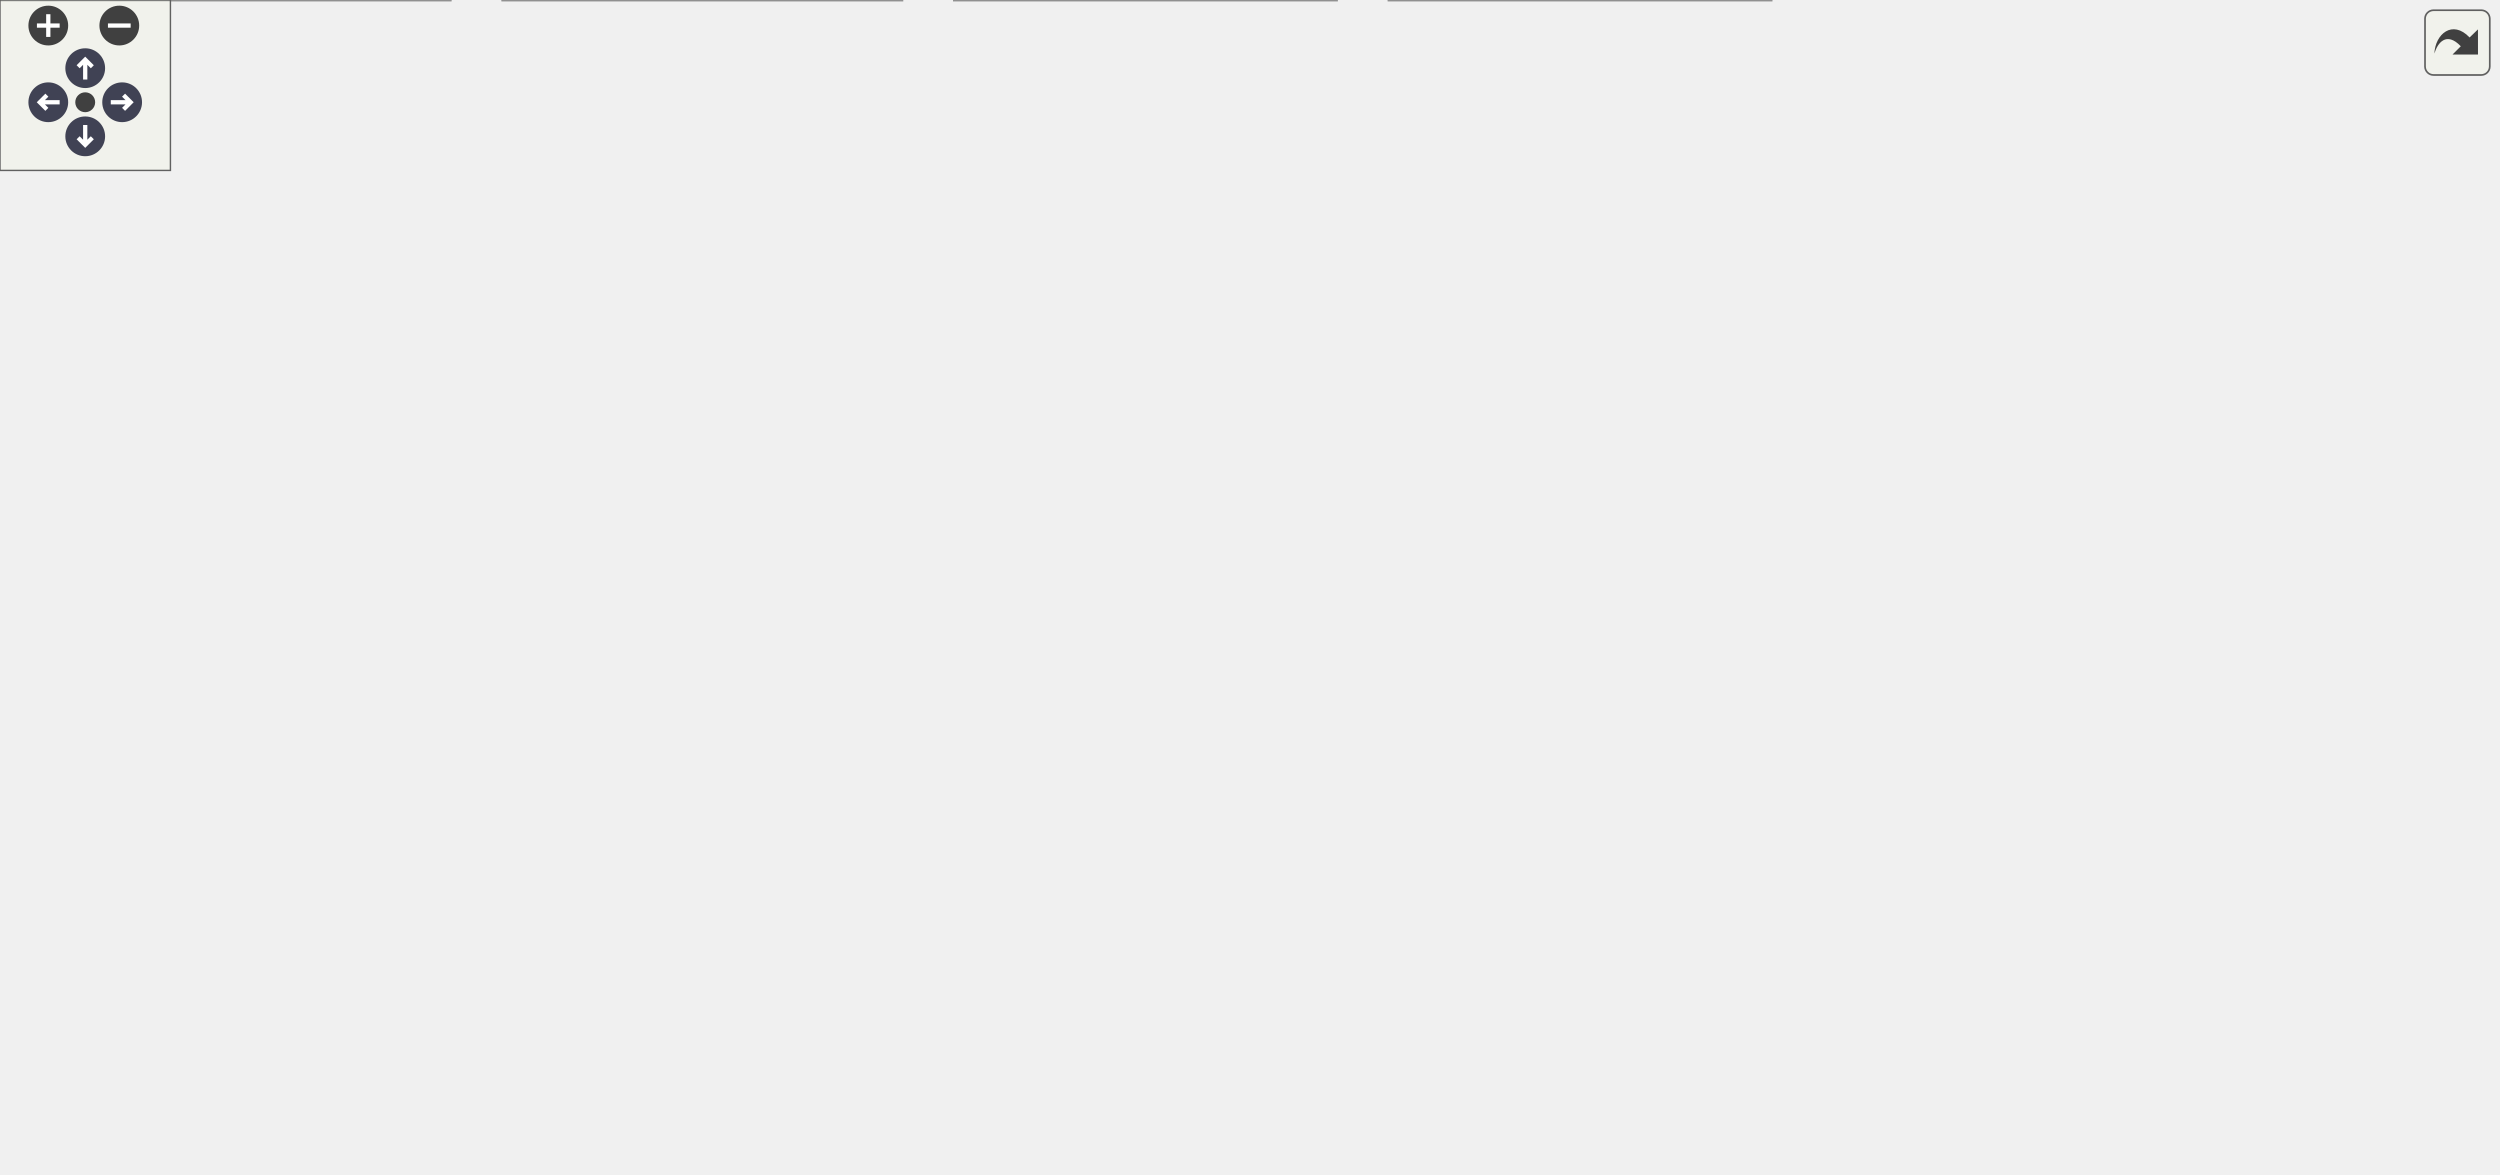
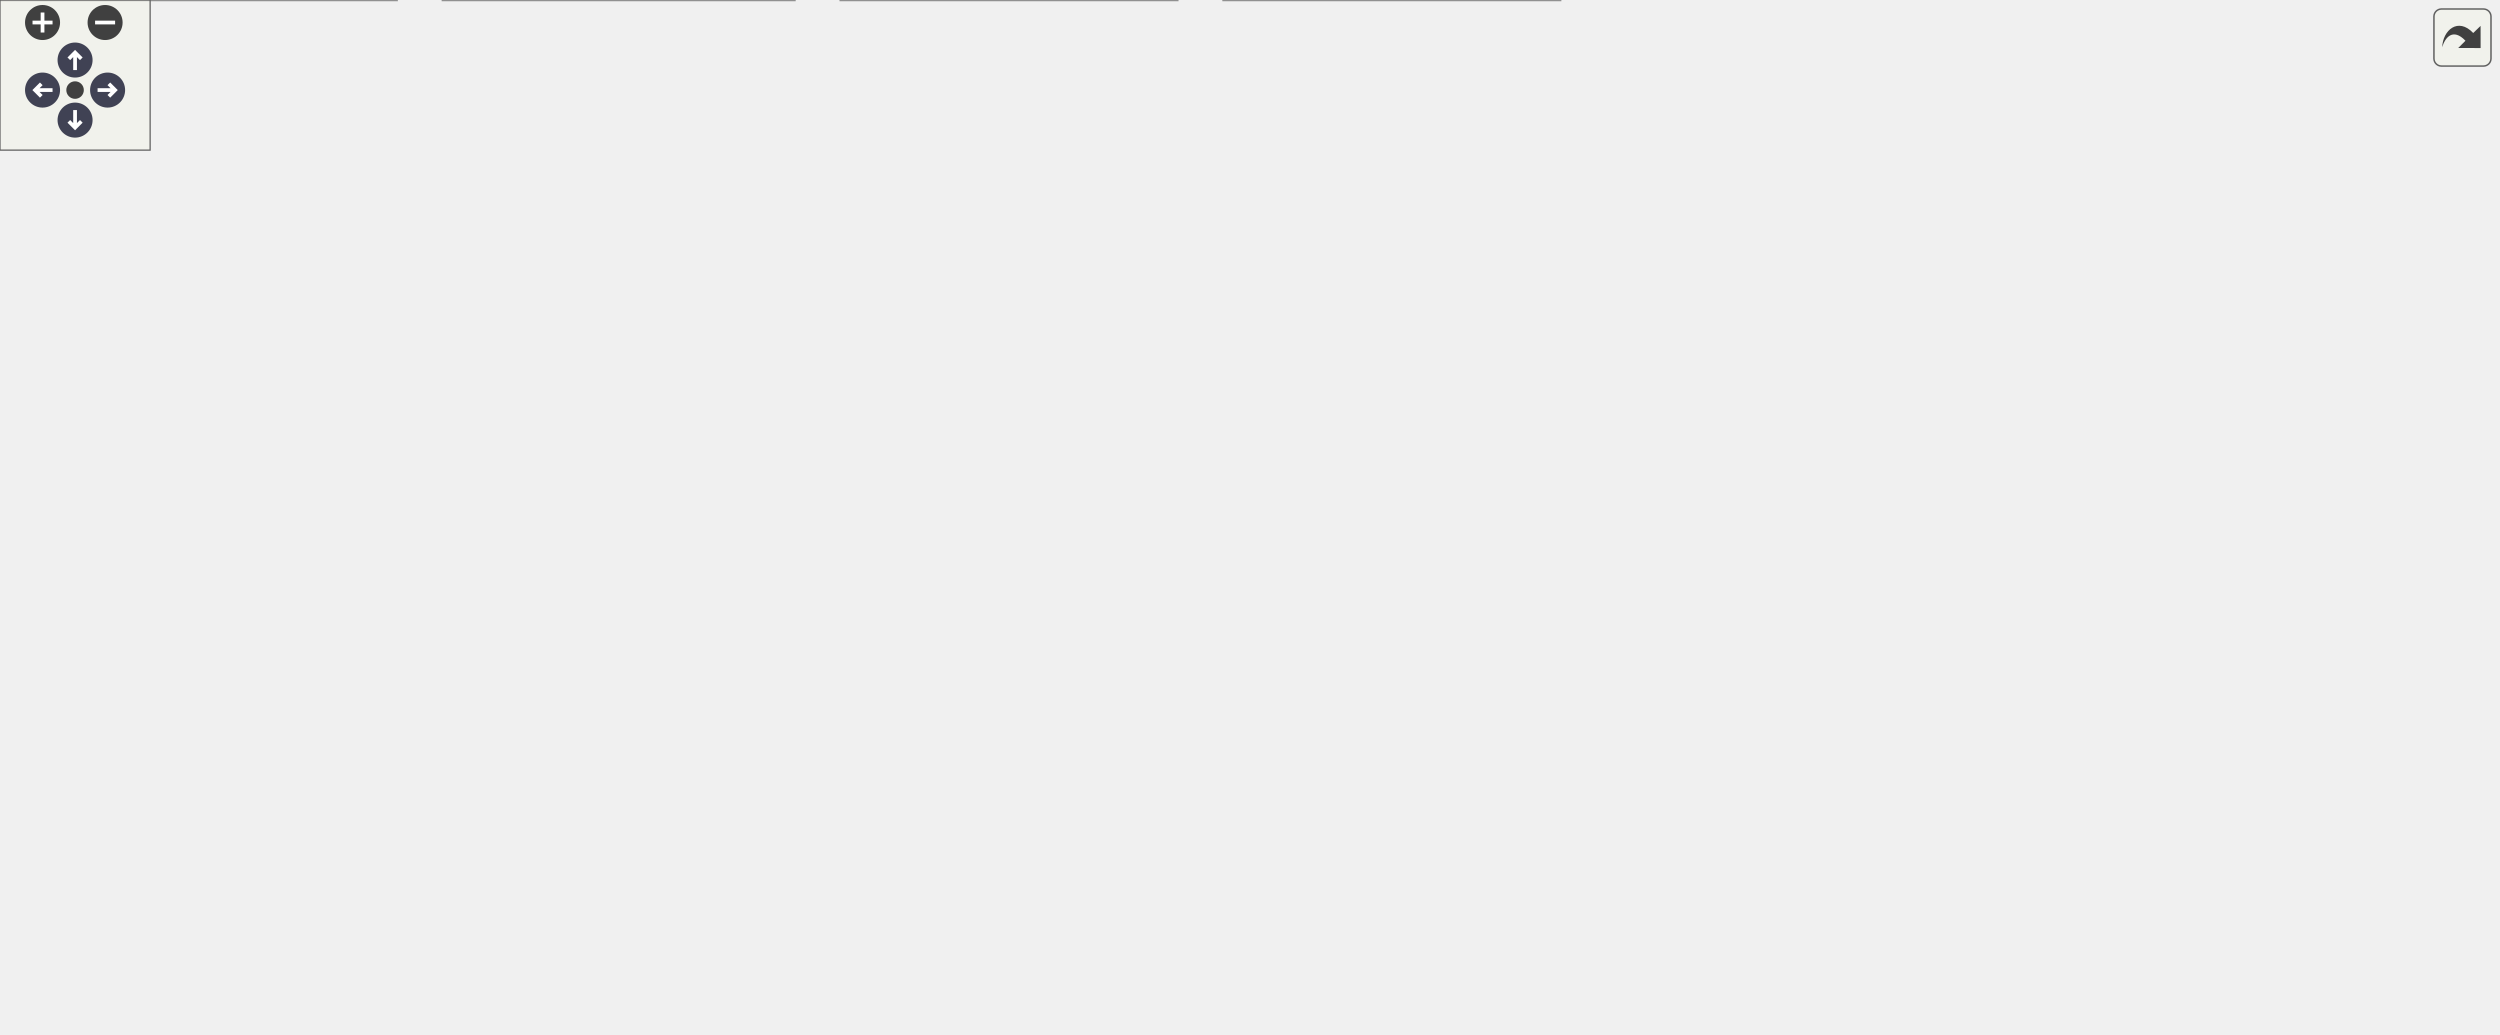
<svg xmlns="http://www.w3.org/2000/svg" xmlns:xlink="http://www.w3.org/1999/xlink" id="main" version="1.1" xml:space="preserve">
  <style type="text/css">
.node, .edge {opacity: 0.7;}
.node.selected, .edge.selected {opacity: 1;}
.edge:hover path { stroke: red; }
.edge:hover polygon { stroke: red; fill: red; }
</style>
  <defs>
    <circle id="rim" cx="0" cy="0" r="7" />
    <circle id="rim2" cx="0" cy="0" r="3.5" />
    <g id="zoomPlus">
      <use xlink:href="#rim" fill="#404040">
        <set attributeName="fill" to="#808080" begin="zoomplus.mouseover" end="zoomplus.mouseout" />
      </use>
      <path d="M-4,0h8M0,-4v8" fill="none" stroke="white" stroke-width="1.5" pointer-events="none" />
    </g>
    <g id="zoomMin">
      <use xlink:href="#rim" fill="#404040">
        <set attributeName="fill" to="#808080" begin="zoomminus.mouseover" end="zoomminus.mouseout" />
      </use>
      <path d="M-4,0h8" fill="none" stroke="white" stroke-width="1.5" pointer-events="none" />
    </g>
    <g id="arrowUp" transform="translate(30 24)">
      <use xlink:href="#rim" />
      <path pointer-events="none" fill="none" stroke="white" stroke-width="1.5" d="M0,-3.0v7 M-2.5,-0.5L0,-3.0L2.5,-0.5" />
    </g>
    <g id="arrowRight" transform="rotate(90) translate(36 -43)">
      <use xlink:href="#rim" />
      <path pointer-events="none" fill="none" stroke="white" stroke-width="1.5" d="M0,-3.0v7 M-2.5,-0.5L0,-3.0L2.5,-0.5" />
    </g>
    <g id="arrowDown" transform="rotate(180) translate(-30 -48)">
      <use xlink:href="#rim" />
      <path pointer-events="none" fill="none" stroke="white" stroke-width="1.5" d="M0,-3.0v7 M-2.5,-0.5L0,-3.0L2.5,-0.5" />
    </g>
    <g id="arrowLeft" transform="rotate(270) translate(-36 17)">
      <use xlink:href="#rim" />
      <path pointer-events="none" fill="none" stroke="white" stroke-width="1.5" d="M0,-3.0v7 M-2.5,-0.5L0,-3.0L2.5,-0.5" />
    </g>
    <g id="resetDef">
      <use xlink:href="#rim2" fill="#404040">
        <set attributeName="fill" to="#808080" begin="reset.mouseover" end="reset.mouseout" />
      </use>
    </g>
  </defs>
  <svg id="graph" class="graph">
    <g id="viewport">
      <g id="Node000001" class="node">
        <g id="a_Node000001">
          <a xlink:title=" ">
-             <polygon fill="#999999" stroke="#666666" points="763.88,-352.75 586.62,-352.75 586.62,-311 763.88,-311 763.88,-352.75" />
-             <text text-anchor="start" x="594.62" y="-339.25" font-family="Helvetica,sans-Serif" font-size="10.00">/Users/fola/Documents</text>
-             <text text-anchor="start" x="594.62" y="-328" font-family="Helvetica,sans-Serif" font-size="10.00">/ArkScript/Ark/include</text>
-             <text text-anchor="middle" x="675.25" y="-316.75" font-family="Helvetica,sans-Serif" font-size="10.00">/Ark/Compiler/Package/Package.hpp</text>
+             <polygon fill="#999999" stroke="#666666" points="882.88,-352.75 705.62,-352.75 705.62,-311 882.88,-311 882.88,-352.75" />
+             <text text-anchor="start" x="713.62" y="-339.25" font-family="Helvetica,sans-Serif" font-size="10.00">/Users/fola/Documents</text>
+             <text text-anchor="start" x="713.62" y="-328" font-family="Helvetica,sans-Serif" font-size="10.00">/ArkScript/Ark/include</text>
+             <text text-anchor="middle" x="794.25" y="-316.75" font-family="Helvetica,sans-Serif" font-size="10.00">/Ark/Compiler/Package/Package.hpp</text>
          </a>
        </g>
      </g>
      <g id="Node000002" class="node">
        <g id="a_Node000002">
          <a xlink:href="../../d1/db0/ImportSolver_8hpp.html" target="_top" xlink:title="Handle imports, resolve them with modules and everything.">
-             <polygon fill="white" stroke="#666666" points="772.12,-275 578.38,-275 578.38,-233.25 772.12,-233.25 772.12,-275" />
-             <text text-anchor="start" x="586.38" y="-261.5" font-family="Helvetica,sans-Serif" font-size="10.00">/Users/fola/Documents</text>
-             <text text-anchor="start" x="586.38" y="-250.25" font-family="Helvetica,sans-Serif" font-size="10.00">/ArkScript/Ark/include</text>
-             <text text-anchor="middle" x="675.25" y="-239" font-family="Helvetica,sans-Serif" font-size="10.00">/Ark/Compiler/Package/ImportSolver.hpp</text>
+             <polygon fill="white" stroke="#666666" points="891.12,-275 697.38,-275 697.38,-233.25 891.12,-233.25 891.12,-275" />
+             <text text-anchor="start" x="705.38" y="-261.5" font-family="Helvetica,sans-Serif" font-size="10.00">/Users/fola/Documents</text>
+             <text text-anchor="start" x="705.38" y="-250.25" font-family="Helvetica,sans-Serif" font-size="10.00">/ArkScript/Ark/include</text>
+             <text text-anchor="middle" x="794.25" y="-239" font-family="Helvetica,sans-Serif" font-size="10.00">/Ark/Compiler/Package/ImportSolver.hpp</text>
          </a>
        </g>
      </g>
      <g id="edge1_Node000001_Node000002" class="edge">
        <g id="a_edge1_Node000001_Node000002">
          <a xlink:title=" ">
-             <path fill="none" stroke="#63b8ff" d="M675.25,-299.25C675.25,-291.21 675.25,-282.79 675.25,-275.48" />
-             <polygon fill="#63b8ff" stroke="#63b8ff" points="671.75,-299.06 675.25,-309.06 678.75,-299.06 671.75,-299.06" />
+             <path fill="none" stroke="#63b8ff" d="M794.25,-299.25C794.25,-291.21 794.25,-282.79 794.25,-275.48" />
+             <polygon fill="#63b8ff" stroke="#63b8ff" points="790.75,-299.06 794.25,-309.06 797.75,-299.06 790.75,-299.06" />
          </a>
        </g>
      </g>
      <g id="Node000003" class="node">
        <g id="a_Node000003">
          <a xlink:href="../../de/d8e/Welder_8hpp.html" target="_top" xlink:title="In charge of welding everything needed to compile code.">
-             <polygon fill="white" stroke="#666666" points="613.75,-197.25 486.75,-197.25 486.75,-155.5 613.75,-155.5 613.75,-197.25" />
-             <text text-anchor="start" x="494.75" y="-183.75" font-family="Helvetica,sans-Serif" font-size="10.00">/Users/fola/Documents</text>
-             <text text-anchor="start" x="494.75" y="-172.5" font-family="Helvetica,sans-Serif" font-size="10.00">/ArkScript/Ark/include</text>
-             <text text-anchor="middle" x="550.25" y="-161.25" font-family="Helvetica,sans-Serif" font-size="10.00">/Ark/Compiler/Welder.hpp</text>
+             <polygon fill="white" stroke="#666666" points="692.75,-197.25 565.75,-197.25 565.75,-155.5 692.75,-155.5 692.75,-197.25" />
+             <text text-anchor="start" x="573.75" y="-183.75" font-family="Helvetica,sans-Serif" font-size="10.00">/Users/fola/Documents</text>
+             <text text-anchor="start" x="573.75" y="-172.5" font-family="Helvetica,sans-Serif" font-size="10.00">/ArkScript/Ark/include</text>
+             <text text-anchor="middle" x="629.25" y="-161.25" font-family="Helvetica,sans-Serif" font-size="10.00">/Ark/Compiler/Welder.hpp</text>
          </a>
        </g>
      </g>
      <g id="edge2_Node000002_Node000003" class="edge">
        <g id="a_edge2_Node000002_Node000003">
          <a xlink:title=" ">
-             <path fill="none" stroke="#63b8ff" d="M632.18,-227.03C616.37,-217.44 598.7,-206.74 583.84,-197.73" />
-             <polygon fill="#63b8ff" stroke="#63b8ff" points="630.09,-229.85 640.46,-232.04 633.72,-223.87 630.09,-229.85" />
+             <path fill="none" stroke="#63b8ff" d="M739.76,-228.11C718.29,-218.25 693.95,-207.08 673.59,-197.73" />
+             <polygon fill="#63b8ff" stroke="#63b8ff" points="738.11,-231.2 748.66,-232.19 741.03,-224.84 738.11,-231.2" />
          </a>
        </g>
      </g>
      <g id="Node000010" class="node">
        <g id="a_Node000010">
          <a xlink:href="../../d3/df1/Welder_8cpp.html" target="_top" xlink:title=" ">
-             <polygon fill="white" stroke="#666666" points="779.5,-119.5 639,-119.5 639,-77.75 779.5,-77.75 779.5,-119.5" />
-             <text text-anchor="start" x="647" y="-106" font-family="Helvetica,sans-Serif" font-size="10.00">/Users/fola/Documents</text>
-             <text text-anchor="start" x="647" y="-94.75" font-family="Helvetica,sans-Serif" font-size="10.00">/ArkScript/Ark/src/arkreactor</text>
-             <text text-anchor="middle" x="709.25" y="-83.5" font-family="Helvetica,sans-Serif" font-size="10.00">/Compiler/Welder.cpp</text>
-           </a>
-         </g>
-       </g>
-       <g id="edge12_Node000002_Node000010" class="edge">
-         <g id="a_edge12_Node000002_Node000010">
-           <a xlink:title=" ">
-             <path fill="none" stroke="#63b8ff" d="M680.78,-221.72C684.31,-202.53 689.16,-177.51 694.25,-155.5 696.99,-143.66 700.49,-130.53 703.42,-119.97" />
-             <polygon fill="#63b8ff" stroke="#63b8ff" points="677.38,-220.89 679.04,-231.36 684.27,-222.14 677.38,-220.89" />
-           </a>
-         </g>
-       </g>
-       <g id="Node000012" class="node">
-         <g id="a_Node000012">
+             <polygon fill="white" stroke="#666666" points="938.5,-119.5 798,-119.5 798,-77.75 938.5,-77.75 938.5,-119.5" />
+             <text text-anchor="start" x="806" y="-106" font-family="Helvetica,sans-Serif" font-size="10.00">/Users/fola/Documents</text>
+             <text text-anchor="start" x="806" y="-94.75" font-family="Helvetica,sans-Serif" font-size="10.00">/ArkScript/Ark/src/arkreactor</text>
+             <text text-anchor="middle" x="868.25" y="-83.5" font-family="Helvetica,sans-Serif" font-size="10.00">/Compiler/Welder.cpp</text>
+           </a>
+         </g>
+       </g>
+       <g id="edge13_Node000002_Node000010" class="edge">
+         <g id="a_edge13_Node000002_Node000010">
+           <a xlink:title=" ">
+             <path fill="none" stroke="#63b8ff" d="M795.74,-221.67C797.77,-201.74 802.47,-175.96 813.25,-155.5 820.36,-142.01 831.77,-129.63 842.37,-119.97" />
+             <polygon fill="#63b8ff" stroke="#63b8ff" points="792.27,-221.17 794.93,-231.42 799.24,-221.75 792.27,-221.17" />
+           </a>
+         </g>
+       </g>
+       <g id="Node000013" class="node">
+         <g id="a_Node000013">
          <a xlink:href="../../d6/d41/ImportSolver_8cpp.html" target="_top" xlink:title=" ">
-             <polygon fill="white" stroke="#666666" points="879.12,-197.25 703.38,-197.25 703.38,-155.5 879.12,-155.5 879.12,-197.25" />
-             <text text-anchor="start" x="711.38" y="-183.75" font-family="Helvetica,sans-Serif" font-size="10.00">/Users/fola/Documents</text>
-             <text text-anchor="start" x="711.38" y="-172.5" font-family="Helvetica,sans-Serif" font-size="10.00">/ArkScript/Ark/src/arkreactor</text>
-             <text text-anchor="middle" x="791.25" y="-161.25" font-family="Helvetica,sans-Serif" font-size="10.00">/Compiler/Package/ImportSolver.cpp</text>
-           </a>
-         </g>
-       </g>
-       <g id="edge11_Node000002_Node000012" class="edge">
-         <g id="a_edge11_Node000002_Node000012">
-           <a xlink:title=" ">
-             <path fill="none" stroke="#63b8ff" d="M715.63,-226.76C730.2,-217.24 746.41,-206.65 760.08,-197.73" />
-             <polygon fill="#63b8ff" stroke="#63b8ff" points="714.06,-223.6 707.6,-232 717.89,-229.46 714.06,-223.6" />
+             <polygon fill="white" stroke="#666666" points="998.12,-197.25 822.38,-197.25 822.38,-155.5 998.12,-155.5 998.12,-197.25" />
+             <text text-anchor="start" x="830.38" y="-183.75" font-family="Helvetica,sans-Serif" font-size="10.00">/Users/fola/Documents</text>
+             <text text-anchor="start" x="830.38" y="-172.5" font-family="Helvetica,sans-Serif" font-size="10.00">/ArkScript/Ark/src/arkreactor</text>
+             <text text-anchor="middle" x="910.25" y="-161.25" font-family="Helvetica,sans-Serif" font-size="10.00">/Compiler/Package/ImportSolver.cpp</text>
+           </a>
+         </g>
+       </g>
+       <g id="edge12_Node000002_Node000013" class="edge">
+         <g id="a_edge12_Node000002_Node000013">
+           <a xlink:title=" ">
+             <path fill="none" stroke="#63b8ff" d="M834.63,-226.76C849.2,-217.24 865.41,-206.65 879.08,-197.73" />
+             <polygon fill="#63b8ff" stroke="#63b8ff" points="833.06,-223.6 826.6,-232 836.89,-229.46 833.06,-223.6" />
          </a>
        </g>
      </g>
      <g id="Node000004" class="node">
        <g id="a_Node000004">
          <a xlink:href="../../d3/d7e/Ark_8hpp.html" target="_top" xlink:title="Includes the needed files to start using ArkScript.">
            <polygon fill="white" stroke="#666666" points="305.88,-119.5 188.62,-119.5 188.62,-77.75 305.88,-77.75 305.88,-119.5" />
            <text text-anchor="start" x="196.62" y="-106" font-family="Helvetica,sans-Serif" font-size="10.00">/Users/fola/Documents</text>
            <text text-anchor="start" x="196.62" y="-94.75" font-family="Helvetica,sans-Serif" font-size="10.00">/ArkScript/Ark/include</text>
            <text text-anchor="middle" x="247.25" y="-83.5" font-family="Helvetica,sans-Serif" font-size="10.00">/Ark/Ark.hpp</text>
          </a>
        </g>
      </g>
      <g id="edge3_Node000003_Node000004" class="edge">
        <g id="a_edge3_Node000003_Node000004">
          <a xlink:title=" ">
-             <path fill="none" stroke="#63b8ff" d="M475.48,-156.68C423.26,-143.63 354.52,-126.44 306.17,-114.35" />
-             <polygon fill="#63b8ff" stroke="#63b8ff" points="474.34,-160.01 484.89,-159.04 476.04,-153.21 474.34,-160.01" />
+             <path fill="none" stroke="#63b8ff" d="M554.29,-161.86C494.8,-150.96 409.56,-134.95 335.25,-119.5 325.9,-117.56 316,-115.41 306.36,-113.27" />
+             <polygon fill="#63b8ff" stroke="#63b8ff" points="553.51,-165.28 563.98,-163.63 554.77,-158.39 553.51,-165.28" />
          </a>
        </g>
      </g>
      <g id="Node000007" class="node">
        <g id="a_Node000007">
          <a xlink:href="../../dc/dfd/JsonCompiler_8hpp.html" target="_top" xlink:title=" ">
            <polygon fill="white" stroke="#666666" points="461.88,-119.5 344.62,-119.5 344.62,-77.75 461.88,-77.75 461.88,-119.5" />
            <text text-anchor="start" x="352.62" y="-106" font-family="Helvetica,sans-Serif" font-size="10.00">/Users/fola/Documents</text>
            <text text-anchor="start" x="352.62" y="-94.75" font-family="Helvetica,sans-Serif" font-size="10.00">/ArkScript/Ark/include</text>
            <text text-anchor="middle" x="403.25" y="-83.5" font-family="Helvetica,sans-Serif" font-size="10.00">/CLI/JsonCompiler.hpp</text>
          </a>
        </g>
      </g>
      <g id="edge6_Node000003_Node000007" class="edge">
        <g id="a_edge6_Node000003_Node000007">
          <a xlink:title=" ">
-             <path fill="none" stroke="#63b8ff" d="M500.65,-149.82C481.79,-140.1 460.56,-129.16 442.75,-119.98" />
-             <polygon fill="#63b8ff" stroke="#63b8ff" points="499.02,-152.91 509.51,-154.38 502.23,-146.69 499.02,-152.91" />
+             <path fill="none" stroke="#63b8ff" d="M557.98,-151.49C527.09,-141.13 491.36,-129.16 462.03,-119.33" />
+             <polygon fill="#63b8ff" stroke="#63b8ff" points="556.66,-154.73 567.25,-154.59 558.88,-148.1 556.66,-154.73" />
          </a>
        </g>
      </g>
      <g id="edge9_Node000003_Node000010" class="edge">
        <g id="a_edge9_Node000003_Node000010">
          <a xlink:title=" ">
-             <path fill="none" stroke="#63b8ff" d="M603.05,-150.22C623.66,-140.4 646.99,-129.29 666.52,-119.98" />
-             <polygon fill="#63b8ff" stroke="#63b8ff" points="601.75,-146.96 594.23,-154.42 604.76,-153.28 601.75,-146.96" />
+             <path fill="none" stroke="#63b8ff" d="M703.7,-151.78C735.95,-141.56 773.31,-129.72 804.28,-119.9" />
+             <polygon fill="#63b8ff" stroke="#63b8ff" points="702.9,-148.36 694.43,-154.72 705.02,-155.03 702.9,-148.36" />
          </a>
        </g>
      </g>
      <g id="Node000011" class="node">
        <g id="a_Node000011">
          <a xlink:href="../../d0/da0/State_8cpp.html" target="_top" xlink:title=" ">
            <polygon fill="white" stroke="#666666" points="620.5,-119.5 480,-119.5 480,-77.75 620.5,-77.75 620.5,-119.5" />
            <text text-anchor="start" x="488" y="-106" font-family="Helvetica,sans-Serif" font-size="10.00">/Users/fola/Documents</text>
            <text text-anchor="start" x="488" y="-94.75" font-family="Helvetica,sans-Serif" font-size="10.00">/ArkScript/Ark/src/arkreactor</text>
-             <text text-anchor="middle" x="550.25" y="-83.5" font-family="Helvetica,sans-Serif" font-size="10.00">/VM/State.cpp</text>
+             <text text-anchor="middle" x="550.25" y="-83.5" font-family="Helvetica,sans-Serif" font-size="10.00">/State.cpp</text>
          </a>
        </g>
      </g>
      <g id="edge10_Node000003_Node000011" class="edge">
        <g id="a_edge10_Node000003_Node000011">
          <a xlink:title=" ">
-             <path fill="none" stroke="#63b8ff" d="M550.25,-143.75C550.25,-135.71 550.25,-127.29 550.25,-119.98" />
-             <polygon fill="#63b8ff" stroke="#63b8ff" points="546.75,-143.56 550.25,-153.56 553.75,-143.56 546.75,-143.56" />
+             <path fill="none" stroke="#63b8ff" d="M600.04,-147.36C590.57,-138.28 580.25,-128.39 571.48,-119.98" />
+             <polygon fill="#63b8ff" stroke="#63b8ff" points="597.35,-149.63 606.99,-154.03 602.19,-144.58 597.35,-149.63" />
+           </a>
+         </g>
+       </g>
+       <g id="Node000012" class="node">
+         <g id="a_Node000012">
+           <a xlink:href="../../db/d7b/Debugger_8cpp.html" target="_top" xlink:title=" ">
+             <polygon fill="white" stroke="#666666" points="779.5,-119.5 639,-119.5 639,-77.75 779.5,-77.75 779.5,-119.5" />
+             <text text-anchor="start" x="647" y="-106" font-family="Helvetica,sans-Serif" font-size="10.00">/Users/fola/Documents</text>
+             <text text-anchor="start" x="647" y="-94.75" font-family="Helvetica,sans-Serif" font-size="10.00">/ArkScript/Ark/src/arkreactor</text>
+             <text text-anchor="middle" x="709.25" y="-83.5" font-family="Helvetica,sans-Serif" font-size="10.00">/VM/Debugger.cpp</text>
+           </a>
+         </g>
+       </g>
+       <g id="edge11_Node000003_Node000012" class="edge">
+         <g id="a_edge11_Node000003_Node000012">
+           <a xlink:title=" ">
+             <path fill="none" stroke="#63b8ff" d="M658.83,-147.36C668.42,-138.28 678.87,-128.39 687.75,-119.98" />
+             <polygon fill="#63b8ff" stroke="#63b8ff" points="656.64,-144.62 651.79,-154.03 661.46,-149.7 656.64,-144.62" />
          </a>
        </g>
      </g>
      <g id="Node000005" class="node">
        <g id="a_Node000005">
          <a xlink:href="../../d1/d95/arkemscripten_2main_8cpp.html" target="_top" xlink:title=" ">
            <polygon fill="white" stroke="#666666" points="158.5,-41.75 0,-41.75 0,0 158.5,0 158.5,-41.75" />
            <text text-anchor="start" x="8" y="-28.25" font-family="Helvetica,sans-Serif" font-size="10.00">/Users/fola/Documents</text>
            <text text-anchor="start" x="8" y="-17" font-family="Helvetica,sans-Serif" font-size="10.00">/ArkScript/Ark/src/arkemscripten</text>
            <text text-anchor="middle" x="79.25" y="-5.75" font-family="Helvetica,sans-Serif" font-size="10.00">/main.cpp</text>
          </a>
        </g>
      </g>
      <g id="edge4_Node000004_Node000005" class="edge">
        <g id="a_edge4_Node000004_Node000005">
          <a xlink:title=" ">
            <path fill="none" stroke="#63b8ff" d="M191.76,-72.61C169.91,-62.75 145.13,-51.58 124.4,-42.23" />
            <polygon fill="#63b8ff" stroke="#63b8ff" points="190.29,-75.78 200.85,-76.7 193.17,-69.4 190.29,-75.78" />
          </a>
        </g>
      </g>
      <g id="Node000006" class="node">
        <g id="a_Node000006">
          <a xlink:href="../../dc/d32/Ark_8cpp.html" target="_top" xlink:title=" ">
            <polygon fill="white" stroke="#666666" points="317.5,-41.75 177,-41.75 177,0 317.5,0 317.5,-41.75" />
            <text text-anchor="start" x="185" y="-28.25" font-family="Helvetica,sans-Serif" font-size="10.00">/Users/fola/Documents</text>
            <text text-anchor="start" x="185" y="-17" font-family="Helvetica,sans-Serif" font-size="10.00">/ArkScript/Ark/src/arkreactor</text>
            <text text-anchor="middle" x="247.25" y="-5.75" font-family="Helvetica,sans-Serif" font-size="10.00">/Ark.cpp</text>
          </a>
        </g>
      </g>
      <g id="edge5_Node000004_Node000006" class="edge">
        <g id="a_edge5_Node000004_Node000006">
          <a xlink:title=" ">
            <path fill="none" stroke="#63b8ff" d="M247.25,-66C247.25,-57.96 247.25,-49.54 247.25,-42.23" />
            <polygon fill="#63b8ff" stroke="#63b8ff" points="243.75,-65.81 247.25,-75.81 250.75,-65.81 243.75,-65.81" />
          </a>
        </g>
      </g>
      <g id="Node000008" class="node">
        <g id="a_Node000008">
          <a xlink:href="../../db/d71/JsonCompiler_8cpp.html" target="_top" xlink:title=" ">
            <polygon fill="white" stroke="#666666" points="470.5,-41.75 336,-41.75 336,0 470.5,0 470.5,-41.75" />
            <text text-anchor="start" x="344" y="-28.25" font-family="Helvetica,sans-Serif" font-size="10.00">/Users/fola/Documents</text>
            <text text-anchor="start" x="344" y="-17" font-family="Helvetica,sans-Serif" font-size="10.00">/ArkScript/Ark/src/arkscript</text>
            <text text-anchor="middle" x="403.25" y="-5.75" font-family="Helvetica,sans-Serif" font-size="10.00">/JsonCompiler.cpp</text>
          </a>
        </g>
      </g>
      <g id="edge7_Node000007_Node000008" class="edge">
        <g id="a_edge7_Node000007_Node000008">
          <a xlink:title=" ">
            <path fill="none" stroke="#63b8ff" d="M403.25,-66C403.25,-57.96 403.25,-49.54 403.25,-42.23" />
            <polygon fill="#63b8ff" stroke="#63b8ff" points="399.75,-65.81 403.25,-75.81 406.75,-65.81 399.75,-65.81" />
          </a>
        </g>
      </g>
      <g id="Node000009" class="node">
        <g id="a_Node000009">
          <a xlink:href="../../d0/d46/arkscript_2main_8cpp.html" target="_top" xlink:title=" ">
            <polygon fill="white" stroke="#666666" points="623.5,-41.75 489,-41.75 489,0 623.5,0 623.5,-41.75" />
            <text text-anchor="start" x="497" y="-28.25" font-family="Helvetica,sans-Serif" font-size="10.00">/Users/fola/Documents</text>
            <text text-anchor="start" x="497" y="-17" font-family="Helvetica,sans-Serif" font-size="10.00">/ArkScript/Ark/src/arkscript</text>
            <text text-anchor="middle" x="556.25" y="-5.75" font-family="Helvetica,sans-Serif" font-size="10.00">/main.cpp</text>
          </a>
        </g>
      </g>
      <g id="edge8_Node000007_Node000009" class="edge">
        <g id="a_edge8_Node000007_Node000009">
          <a xlink:title=" ">
            <path fill="none" stroke="#63b8ff" d="M454.33,-72.34C474.1,-62.55 496.43,-51.49 515.14,-42.23" />
            <polygon fill="#63b8ff" stroke="#63b8ff" points="453.02,-69.08 445.61,-76.65 456.12,-75.35 453.02,-69.08" />
          </a>
        </g>
      </g>
    </g>
  </svg>
  <g id="navigator" transform="translate(0 0)" fill="#404254">
    <rect fill="#f2f5e9" fill-opacity="0.5" stroke="#606060" stroke-width=".5" x="0" y="0" width="60" height="60" />
    <use id="zoomplus" xlink:href="#zoomPlus" x="17" y="9" />
    <use id="zoomminus" xlink:href="#zoomMin" x="42" y="9" />
    <use id="reset" xlink:href="#resetDef" x="30" y="36" />
    <use id="arrowup" xlink:href="#arrowUp" x="0" y="0" />
    <use id="arrowright" xlink:href="#arrowRight" x="0" y="0" />
    <use id="arrowdown" xlink:href="#arrowDown" x="0" y="0" />
    <use id="arrowleft" xlink:href="#arrowLeft" x="0" y="0" />
  </g>
  <svg viewBox="0 0 15 15" width="100%" height="30px" preserveAspectRatio="xMaxYMin meet">
    <g id="arrow_out" transform="scale(0.3 0.3)">
      <a xlink:href="Package_8hpp__dep__incl_org.svg" target="_base">
        <rect id="button" ry="5" rx="5" y="6" x="6" height="38" width="38" fill="#f2f5e9" fill-opacity="0.5" stroke="#606060" stroke-width="1.0" />
        <path id="arrow" d="M 11.5,31.437 C 11.94,20.098 22.043,11.323 32.159,21.979 L 37.069,17.246 C 37.069,17.246 37.088,32 37.088,32 L 22.16,31.978 C 22.16,31.978 26.998,27.14 26.998,27.14 C 18.529,18.264 13.292,25.23 11.5,31.437 z" style="fill:#404040;" />
      </a>
    </g>
  </svg>
  <style type="text/css">

[data-mouse-over-selected='false'] { opacity: 0.7; }
[data-mouse-over-selected='true']  { opacity: 1.0; }

</style>
</svg>
